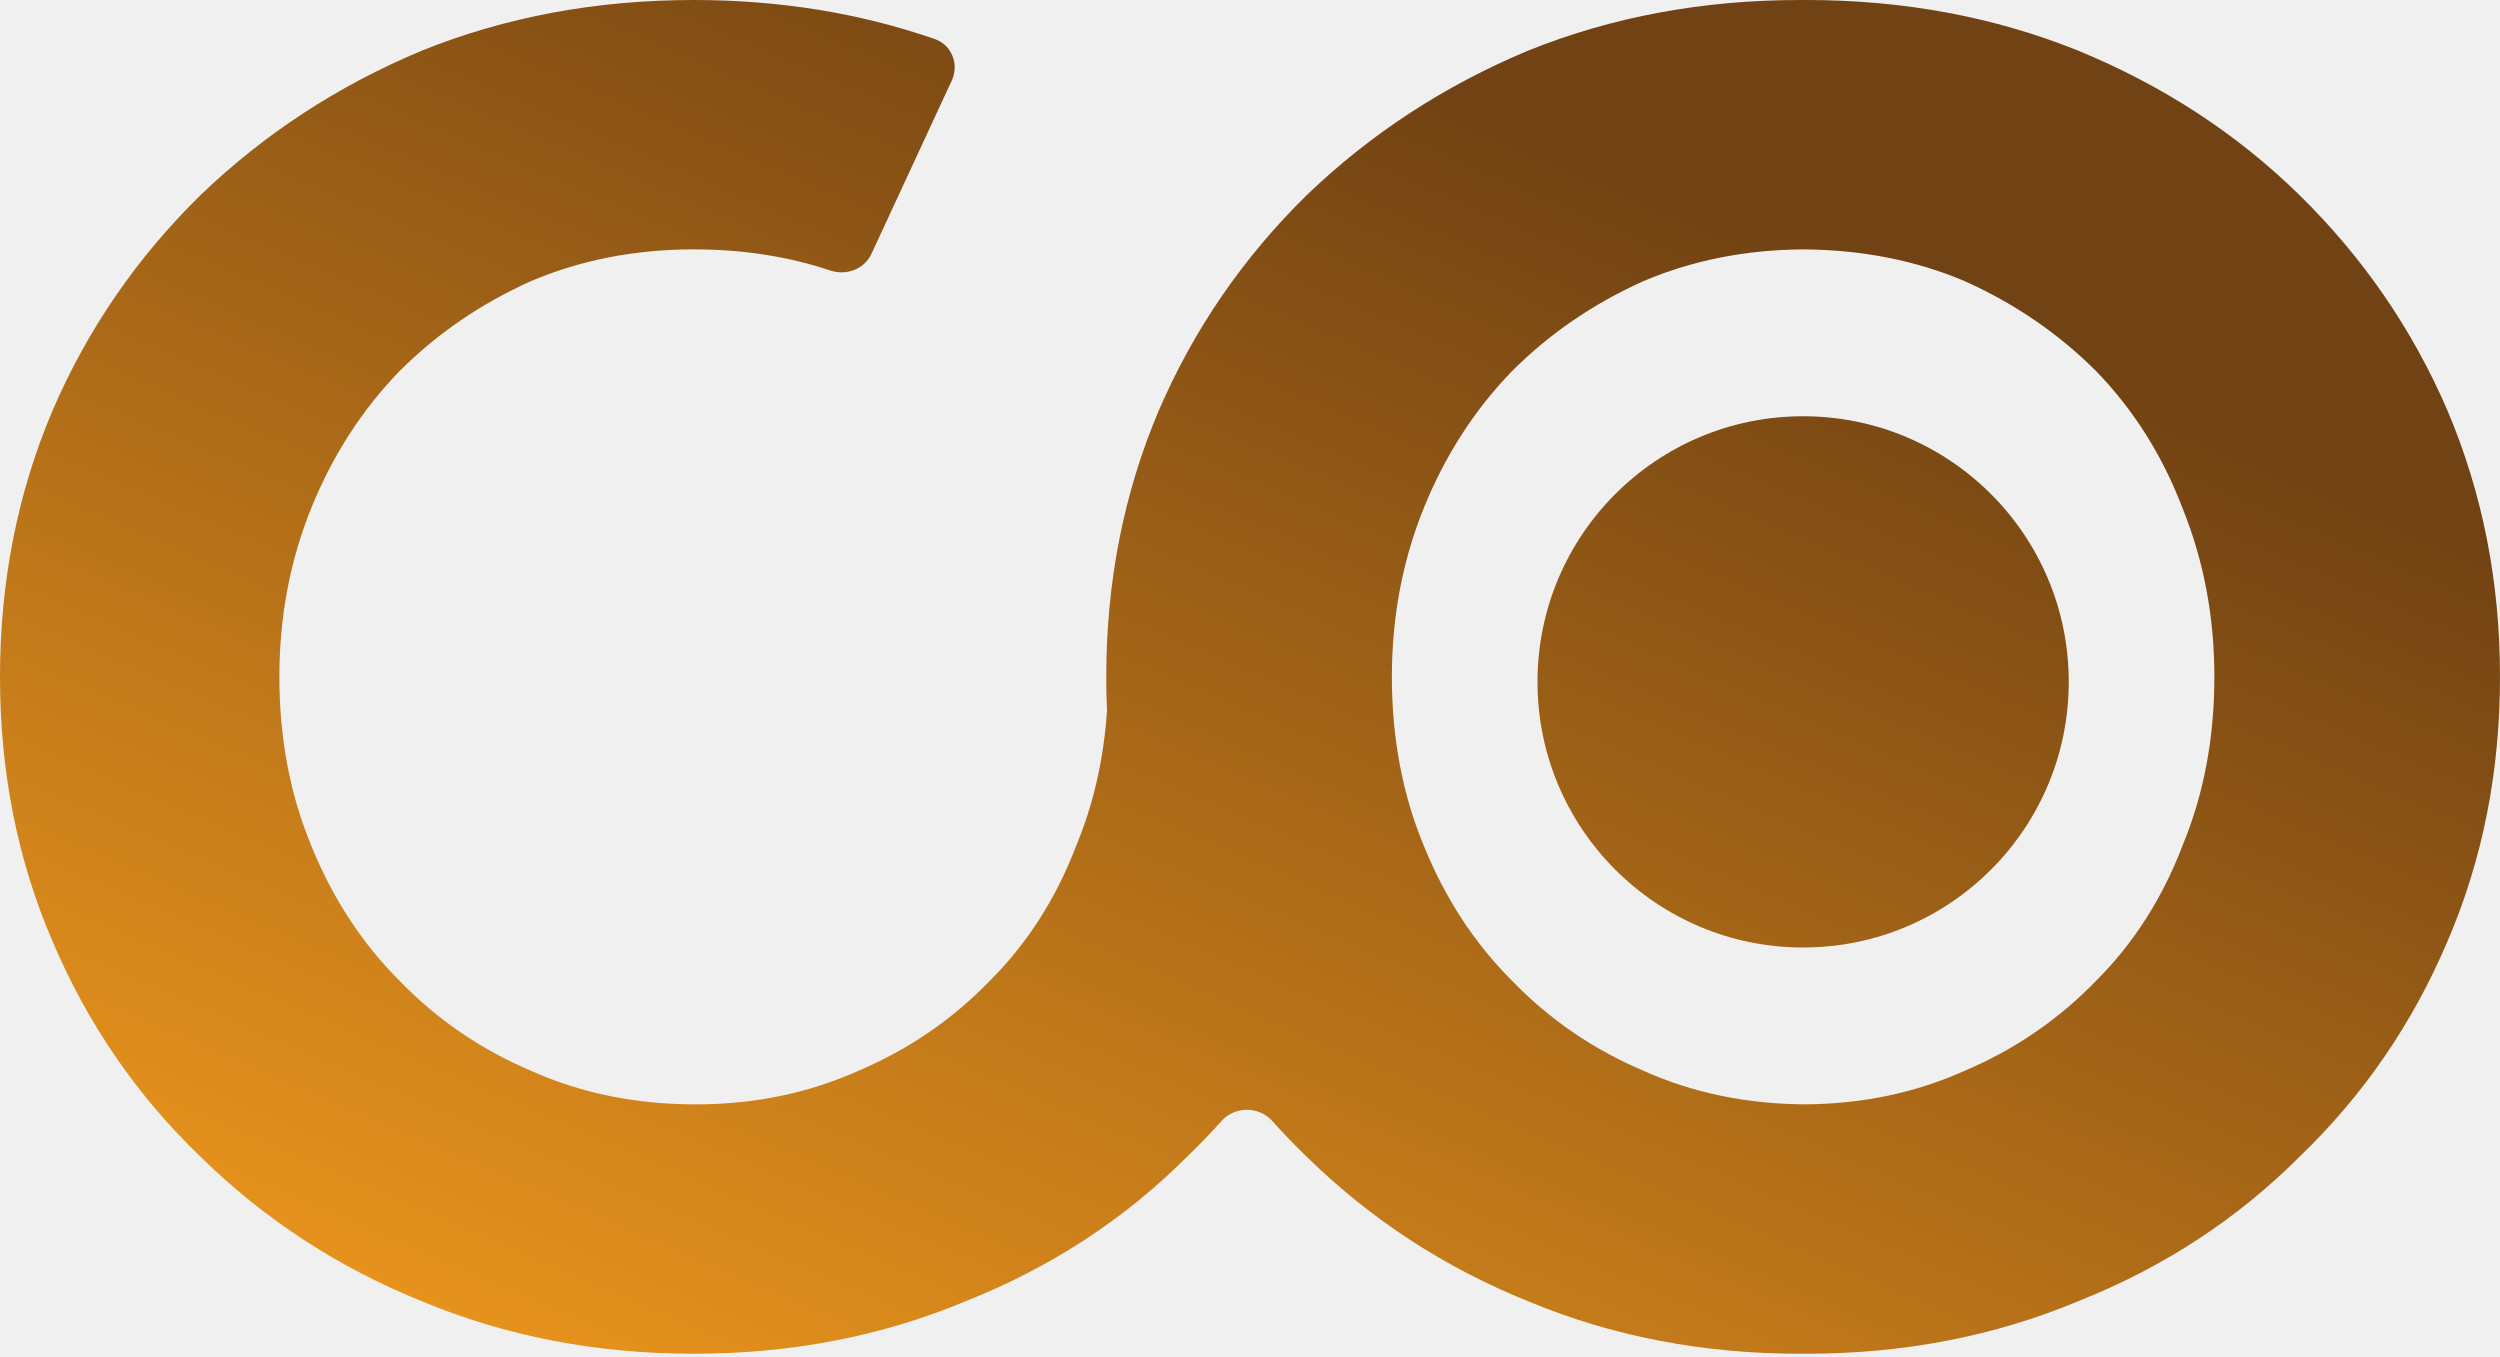
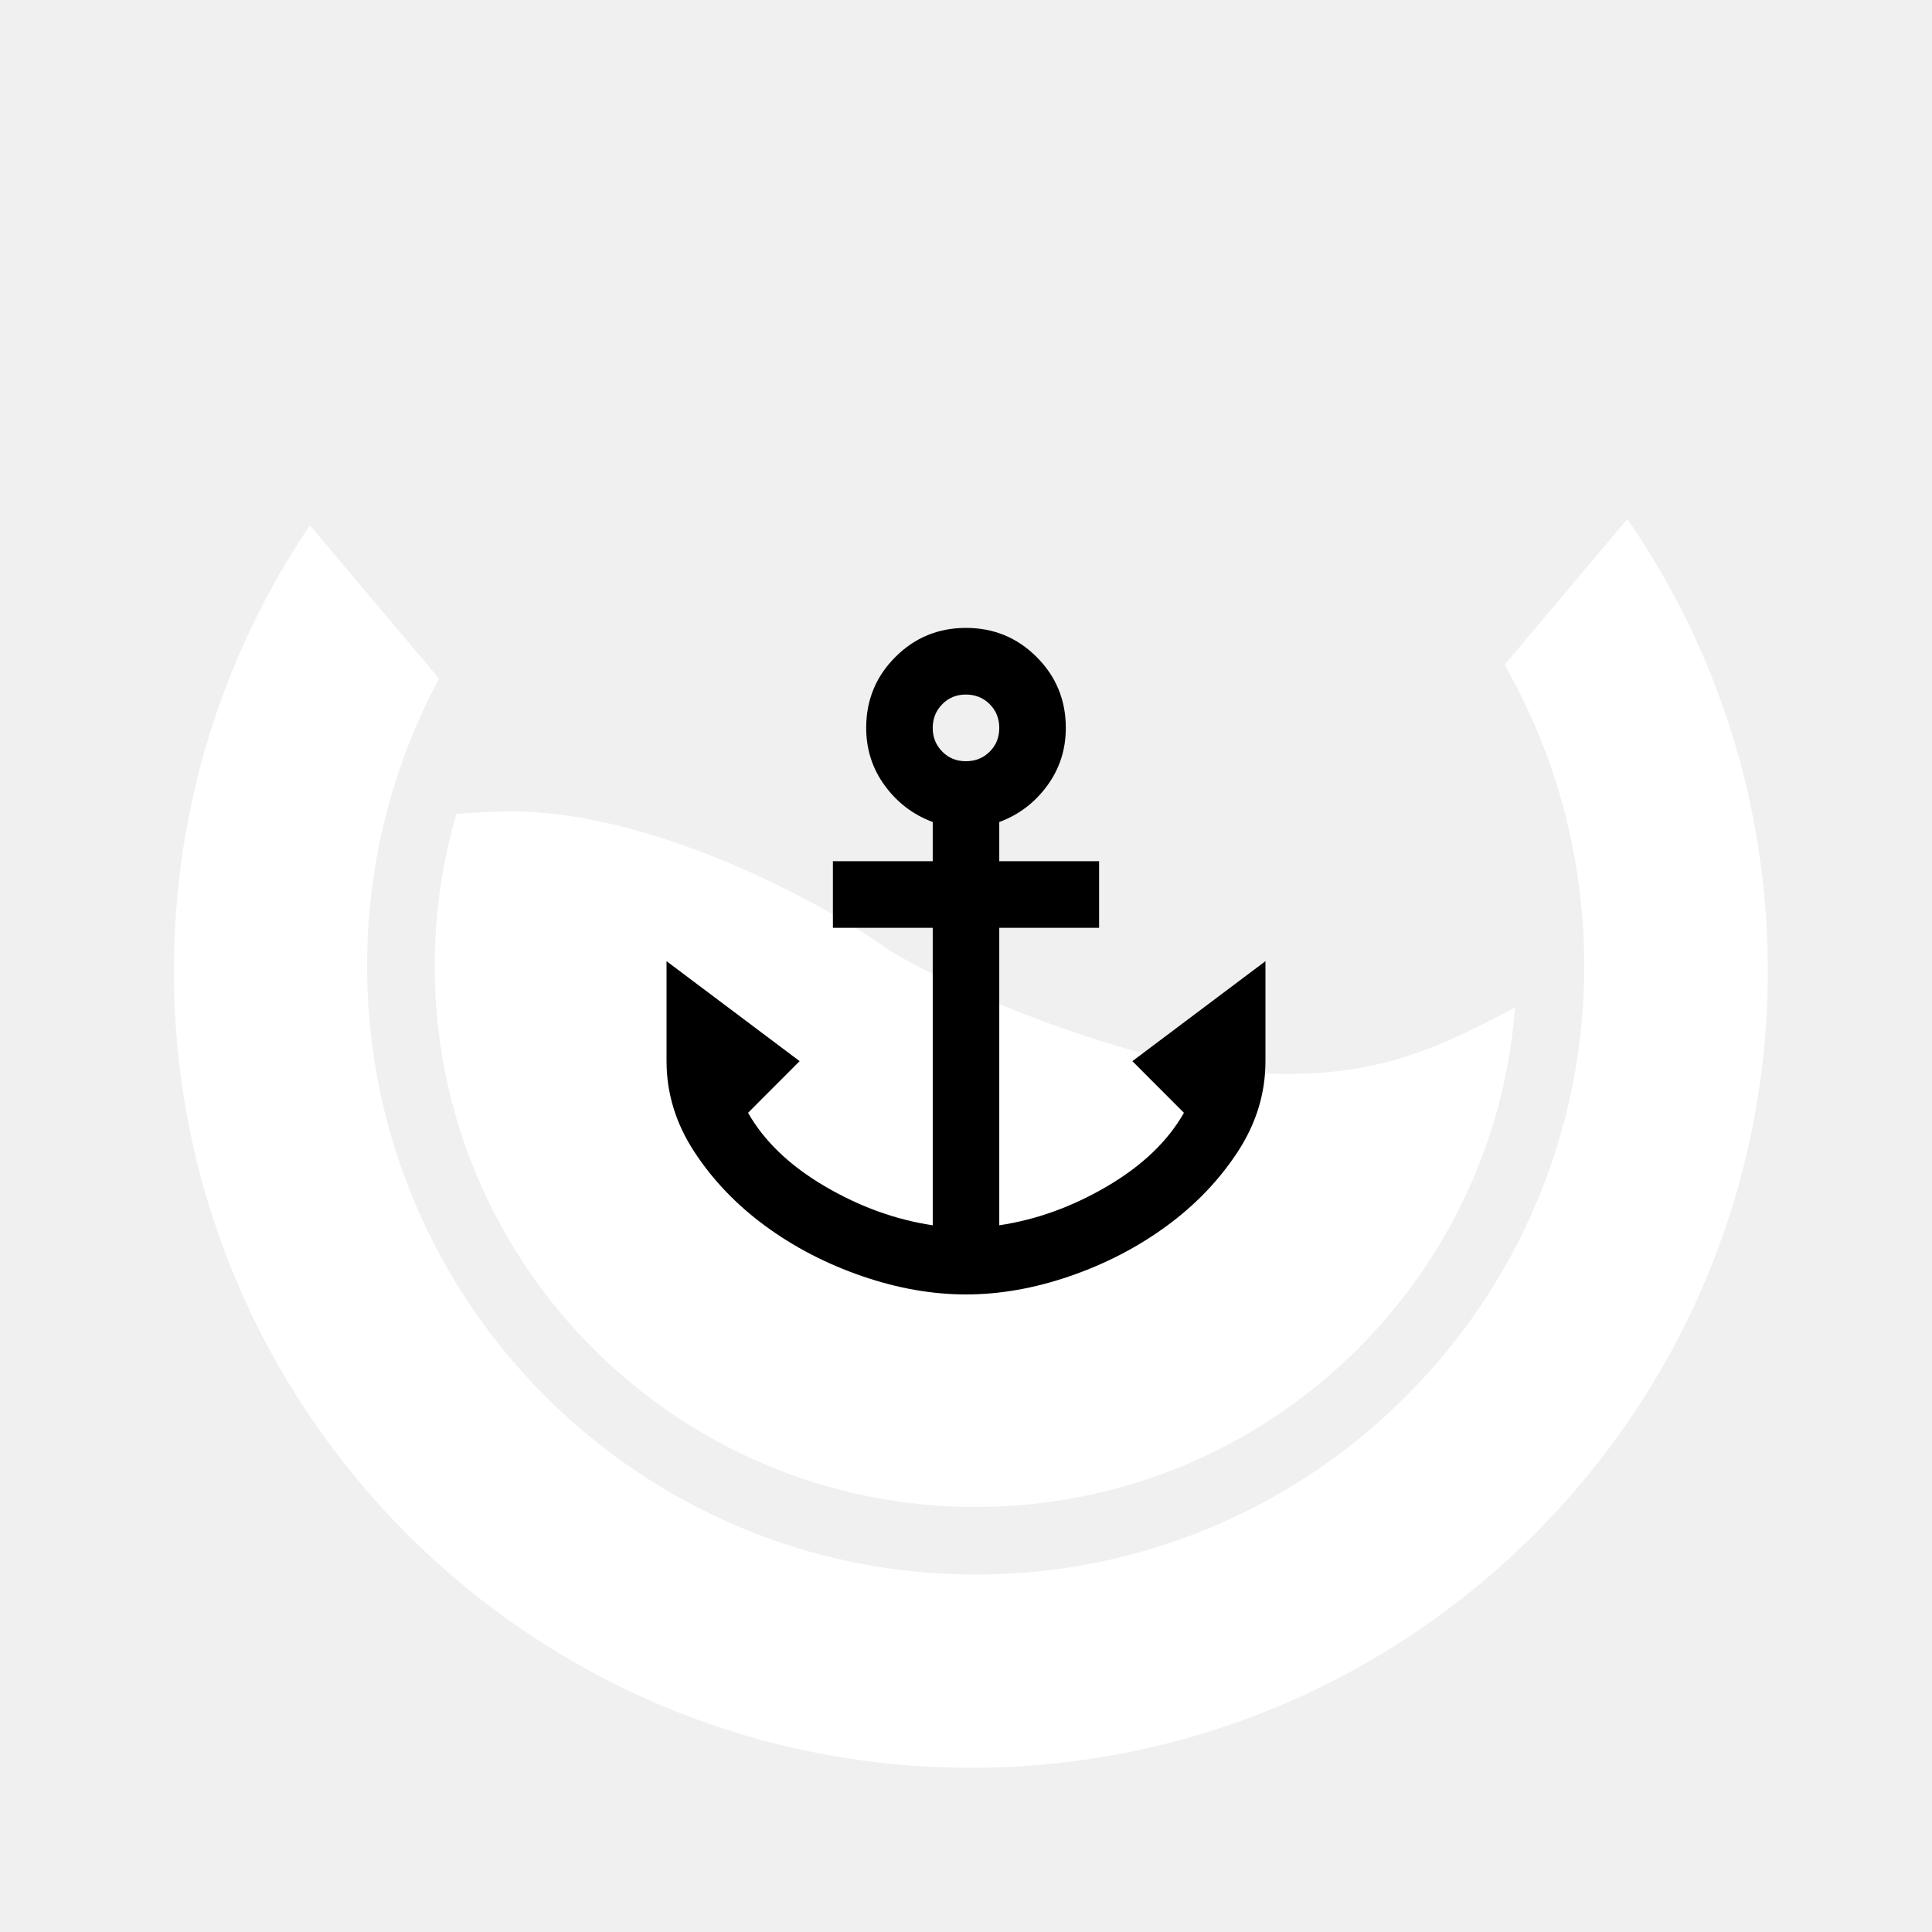
- <svg xmlns="http://www.w3.org/2000/svg" width="400" height="217" viewBox="0 0 400 217" fill="none">
-   <path fill-rule="evenodd" clip-rule="evenodd" d="M289 216.6C304.6 216.6 319.1 213.799 332.5 208.199C346.1 202.799 357.9 195.1 367.9 185.1C378.1 175.3 386 163.799 391.6 150.6C397.2 137.6 400 123.5 400 108.3C400 93.1 397.2 78.899 391.6 65.699C386 52.699 378.1 41.199 367.9 31.199C357.9 21.399 346.1 13.7 332.5 8.1C319.1 2.7 304.6 0 289 0C288.833 9.41242e-09 288.667 0.002 288.5 0.003C288.333 0.002 288.167 0 288 0C272.4 8.80325e-07 257.9 2.7 244.5 8.1C231.1 13.7 219.3 21.399 209.1 31.199C198.9 41.199 191 52.699 185.4 65.699C179.8 78.899 177 93.1 177 108.3C177 110.119 177.041 111.922 177.121 113.71C176.605 121.435 174.965 128.632 172.2 135.3C169 143.7 164.4 150.899 158.4 156.899C152.4 163.099 145.4 167.9 137.4 171.3C129.4 174.9 120.7 176.699 111.3 176.699C101.7 176.699 92.9 174.9 84.9 171.3C76.9 167.9 69.9 163.099 63.9 156.899C57.9 150.899 53.2 143.7 49.8 135.3C46.4 127.1 44.7 118.1 44.7 108.3C44.7 98.7 46.4 89.7 49.8 81.3C53.2 72.9 57.9 65.599 63.9 59.399C69.9 53.4 76.9 48.6 84.9 45C92.9 41.6 101.6 39.899 111 39.899C118.822 39.899 126.113 41.028 132.873 43.286C135.433 44.141 138.301 43.056 139.436 40.607L152.288 12.873C153.491 10.277 152.277 7.192 149.574 6.253C137.565 2.084 124.707 0 111 0C95.4 8.80325e-07 80.9 2.7 67.5 8.1C54.1 13.7 42.3 21.399 32.1 31.199C21.9 41.199 14 52.699 8.4 65.699C2.8 78.899 0 93.1 0 108.3C2.43605e-05 123.5 2.8 137.6 8.4 150.6C14 163.799 21.9 175.3 32.1 185.1C42.3 195.1 54.1 202.799 67.5 208.199C80.9 213.799 95.4 216.6 111 216.6C126.6 216.6 141.1 213.799 154.5 208.199C168.1 202.799 179.9 195.1 189.9 185.1C191.823 183.253 193.663 181.345 195.421 179.376C197.575 176.965 201.421 176.965 203.576 179.376C205.336 181.344 207.177 183.252 209.1 185.1C219.3 195.1 231.1 202.799 244.5 208.199C257.9 213.799 272.4 216.6 288 216.6C288.167 216.6 288.333 216.598 288.5 216.598C288.667 216.598 288.833 216.6 289 216.6ZM288.794 176.697C279.391 176.635 270.76 174.836 262.9 171.3C254.9 167.9 247.9 163.099 241.9 156.899C235.9 150.899 231.2 143.7 227.8 135.3C224.4 127.1 222.7 118.1 222.7 108.3C222.7 98.7 224.4 89.7 227.8 81.3C231.2 72.9 235.9 65.599 241.9 59.399C247.9 53.4 254.901 48.6 262.9 45C270.76 41.66 279.294 39.961 288.505 39.902C297.909 39.961 306.541 41.66 314.4 45C322.4 48.6 329.401 53.4 335.4 59.399C341.4 65.599 346 72.9 349.2 81.3C352.6 89.7 354.3 98.7 354.3 108.3C354.3 118.1 352.6 127.1 349.2 135.3C346 143.7 341.4 150.899 335.4 156.899C329.4 163.099 322.4 167.9 314.4 171.3C306.541 174.837 298.005 176.635 288.794 176.697Z" fill="url(#paint0_linear_19_77)" />
-   <path d="M331 109.1C331 85.627 311.972 66.6 288.5 66.6C265.028 66.6 246 85.627 246 109.1C246 132.572 265.028 151.6 288.5 151.6C311.972 151.6 331 132.572 331 109.1Z" fill="url(#paint1_linear_19_77)" />
-   <defs>
-     <linearGradient id="paint0_linear_19_77" x1="100" y1="231.6" x2="200" y2="6.0716e-06" gradientUnits="userSpaceOnUse">
-       <stop stop-color="#EA951D" />
-       <stop offset="1" stop-color="#714213" />
-     </linearGradient>
-     <linearGradient id="paint1_linear_19_77" x1="100" y1="231.6" x2="200" y2="6.0716e-06" gradientUnits="userSpaceOnUse">
-       <stop stop-color="#EA951D" />
-       <stop offset="1" stop-color="#714213" />
-     </linearGradient>
-   </defs>
+ <svg xmlns="http://www.w3.org/2000/svg" width="200" height="200" viewBox="0 0 200 200" fill="none">
+   <path d="M168.467 53.726C177.632 67.019 183 83.132 183 100.5C183 146.063 146.063 183 100.5 183C54.937 183 18 146.063 18 100.5C18 83.417 23.192 67.546 32.084 54.381L45.453 70.25C40.698 79.111 38 89.24 38 100C38 134.794 66.206 163 101 163C135.794 163 164 134.794 164 100C164 88.656 161.001 78.012 155.753 68.817L168.467 53.726Z" fill="white" />
+   <path d="M53 84C67.955 84 85.57 93.799 91.098 97.721C96.625 101.643 116.069 109.998 129 111C141.931 112.002 148.747 108.545 156.837 104.297C154.642 133.217 130.482 156 101 156C70.072 156 45 130.928 45 100C45 94.537 45.783 89.257 47.242 84.265C49.133 84.091 51.054 84 53 84Z" fill="white" />
+   <path d="M100 134C96.498 134 92.91 133.368 89.236 132.103C85.562 130.838 82.232 129.113 79.247 126.928C76.262 124.743 73.808 122.184 71.886 119.251C69.964 116.319 69.002 113.185 69 109.85V99.5L82.778 109.85L77.439 115.197C79.104 118.13 81.744 120.66 85.361 122.788C88.978 124.915 92.709 126.266 96.556 126.841V96.05H86.222V89.15H96.556V85.096C94.546 84.349 92.896 83.098 91.606 81.343C90.315 79.588 89.669 77.59 89.667 75.35C89.667 72.475 90.671 70.031 92.681 68.019C94.69 66.006 97.13 65 100 65C102.87 65 105.31 66.006 107.319 68.019C109.329 70.031 110.333 72.475 110.333 75.35C110.333 77.593 109.688 79.591 108.398 81.346C107.107 83.101 105.456 84.351 103.444 85.096V89.15H113.778V96.05H103.444V126.841C107.291 126.266 111.022 124.915 114.639 122.788C118.256 120.66 120.896 118.13 122.561 115.197L117.222 109.85L131 99.5V109.85C131 113.185 130.039 116.319 128.117 119.251C126.195 122.184 123.74 124.743 120.753 126.928C117.765 129.113 114.436 130.838 110.764 132.103C107.092 133.368 103.504 134 100 134ZM100 78.8C100.976 78.8 101.795 78.47 102.456 77.81C103.117 77.15 103.447 76.33 103.444 75.35C103.442 74.37 103.111 73.551 102.452 72.894C101.793 72.236 100.976 71.905 100 71.9C99.024 71.895 98.207 72.227 97.548 72.894C96.888 73.561 96.558 74.379 96.556 75.35C96.553 76.321 96.884 77.141 97.548 77.81C98.211 78.479 99.029 78.809 100 78.8Z" fill="black" />
</svg>
